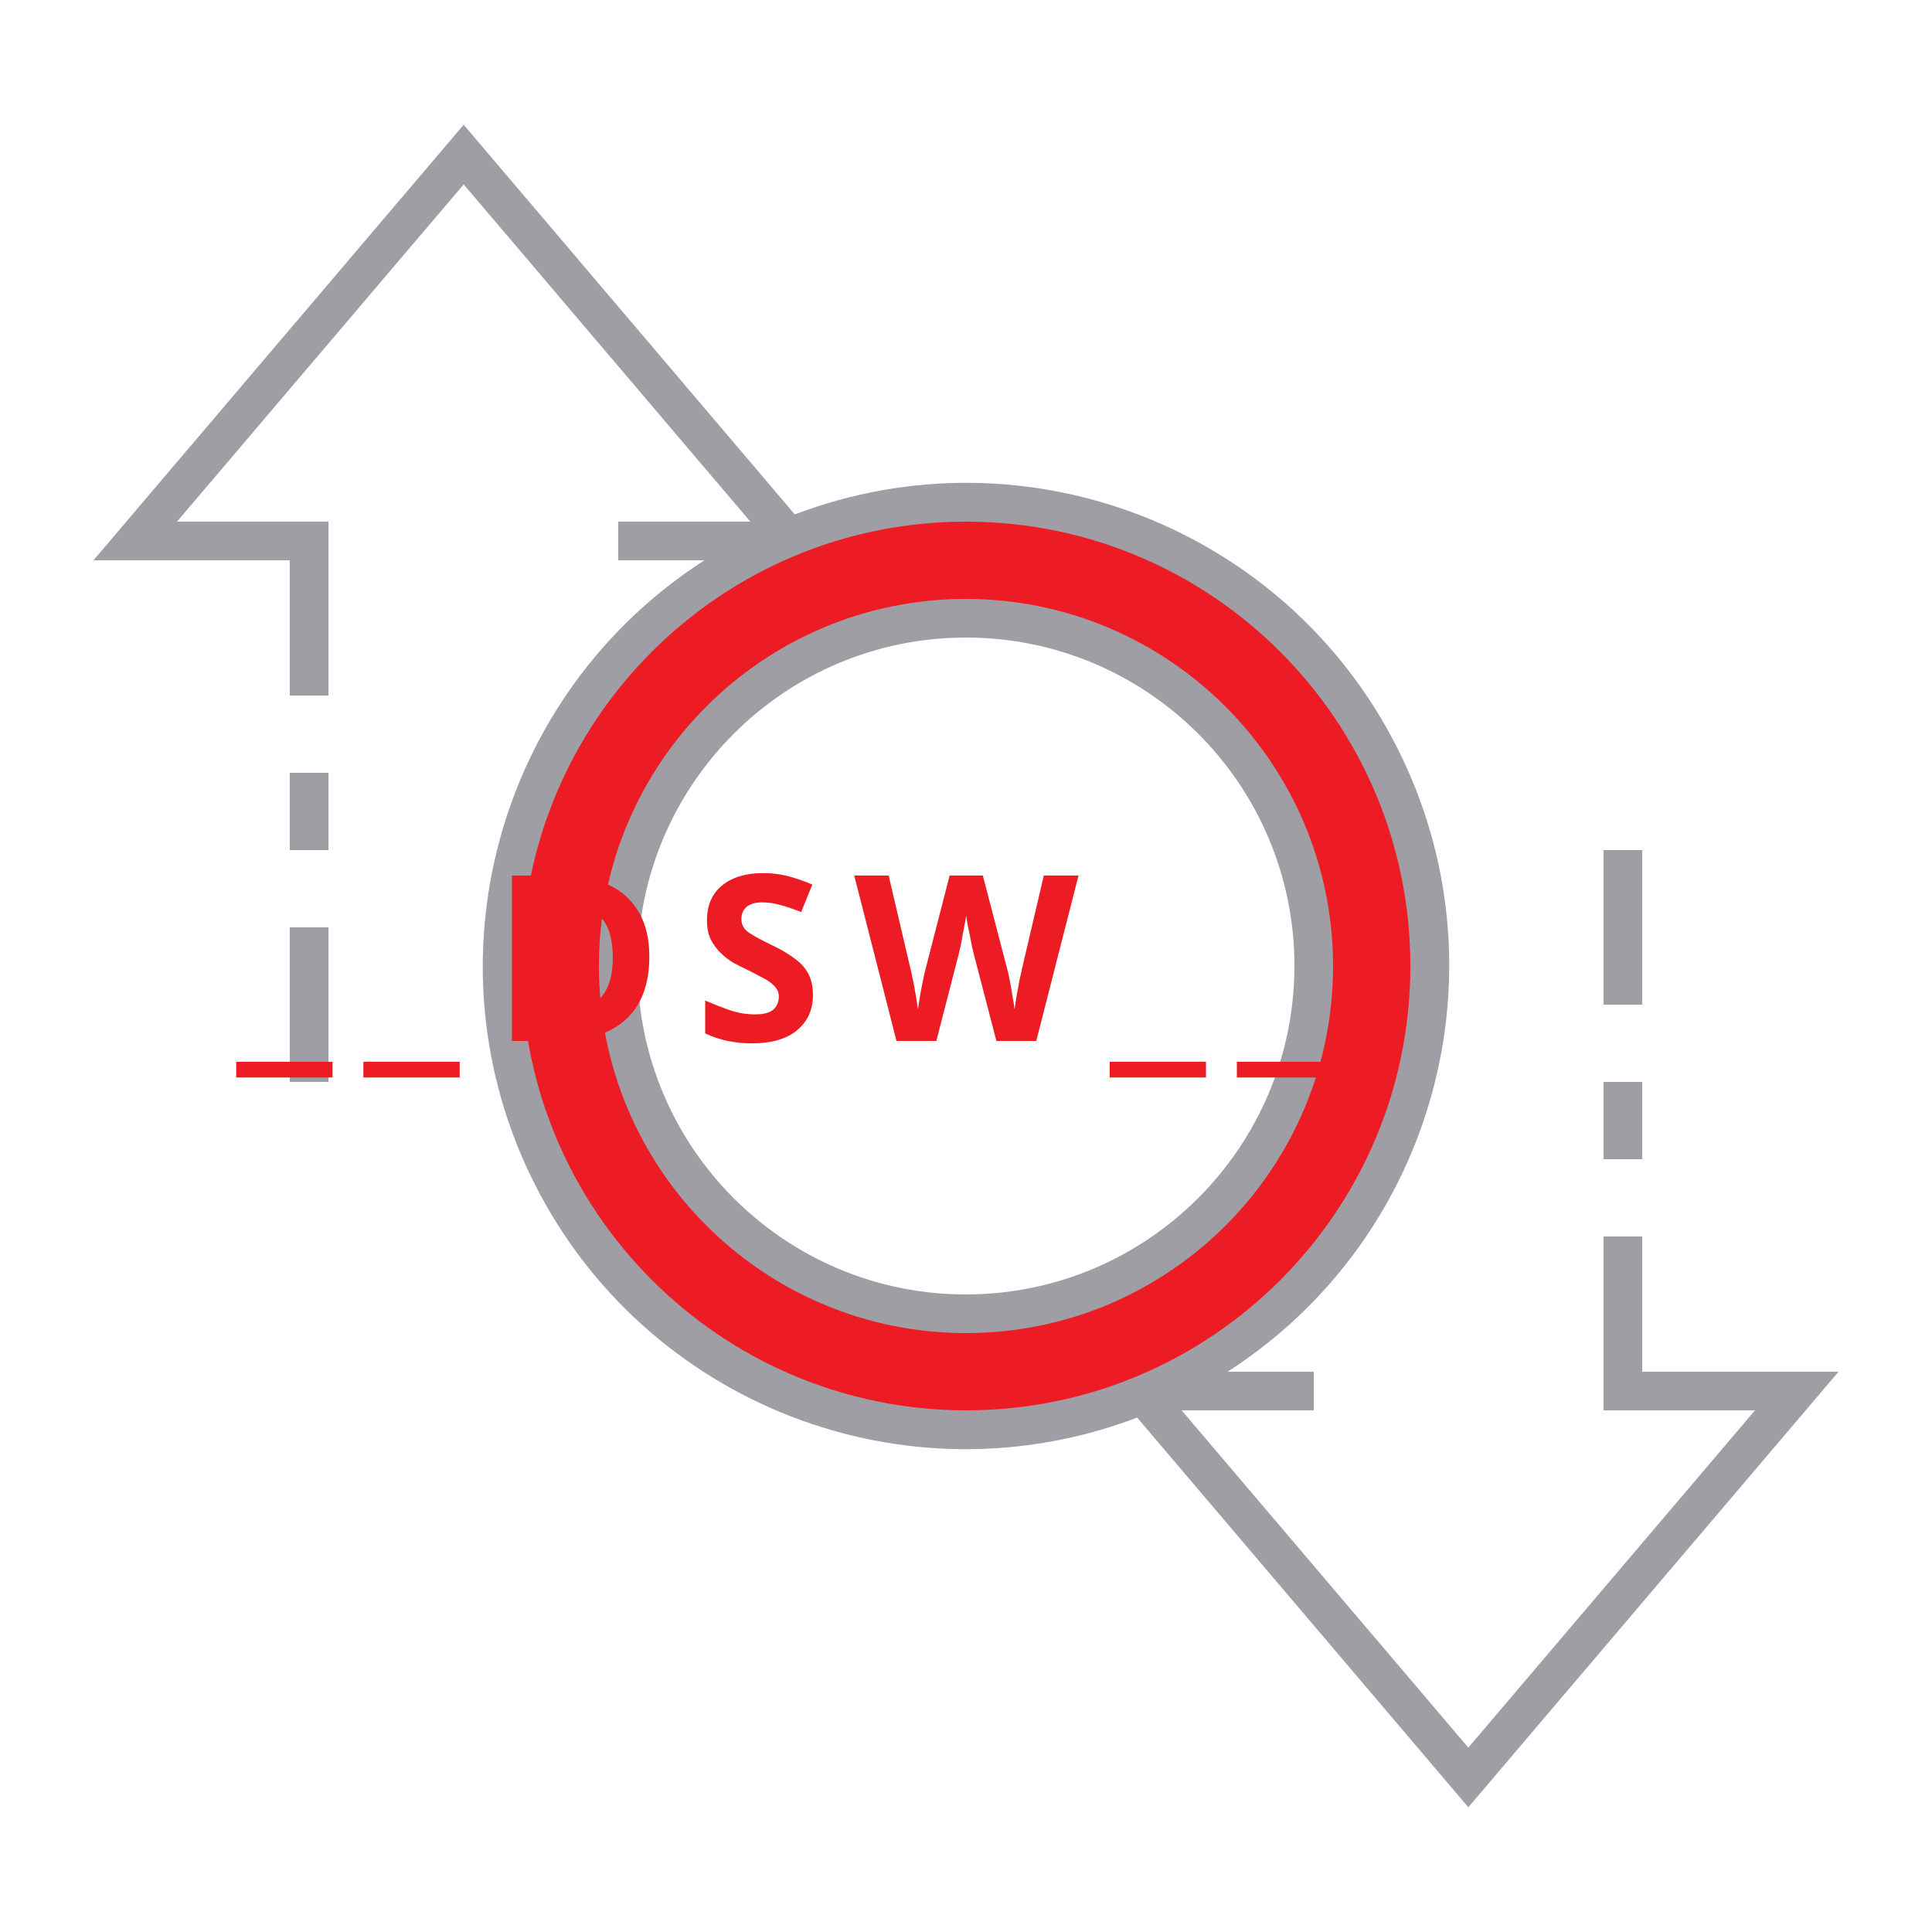
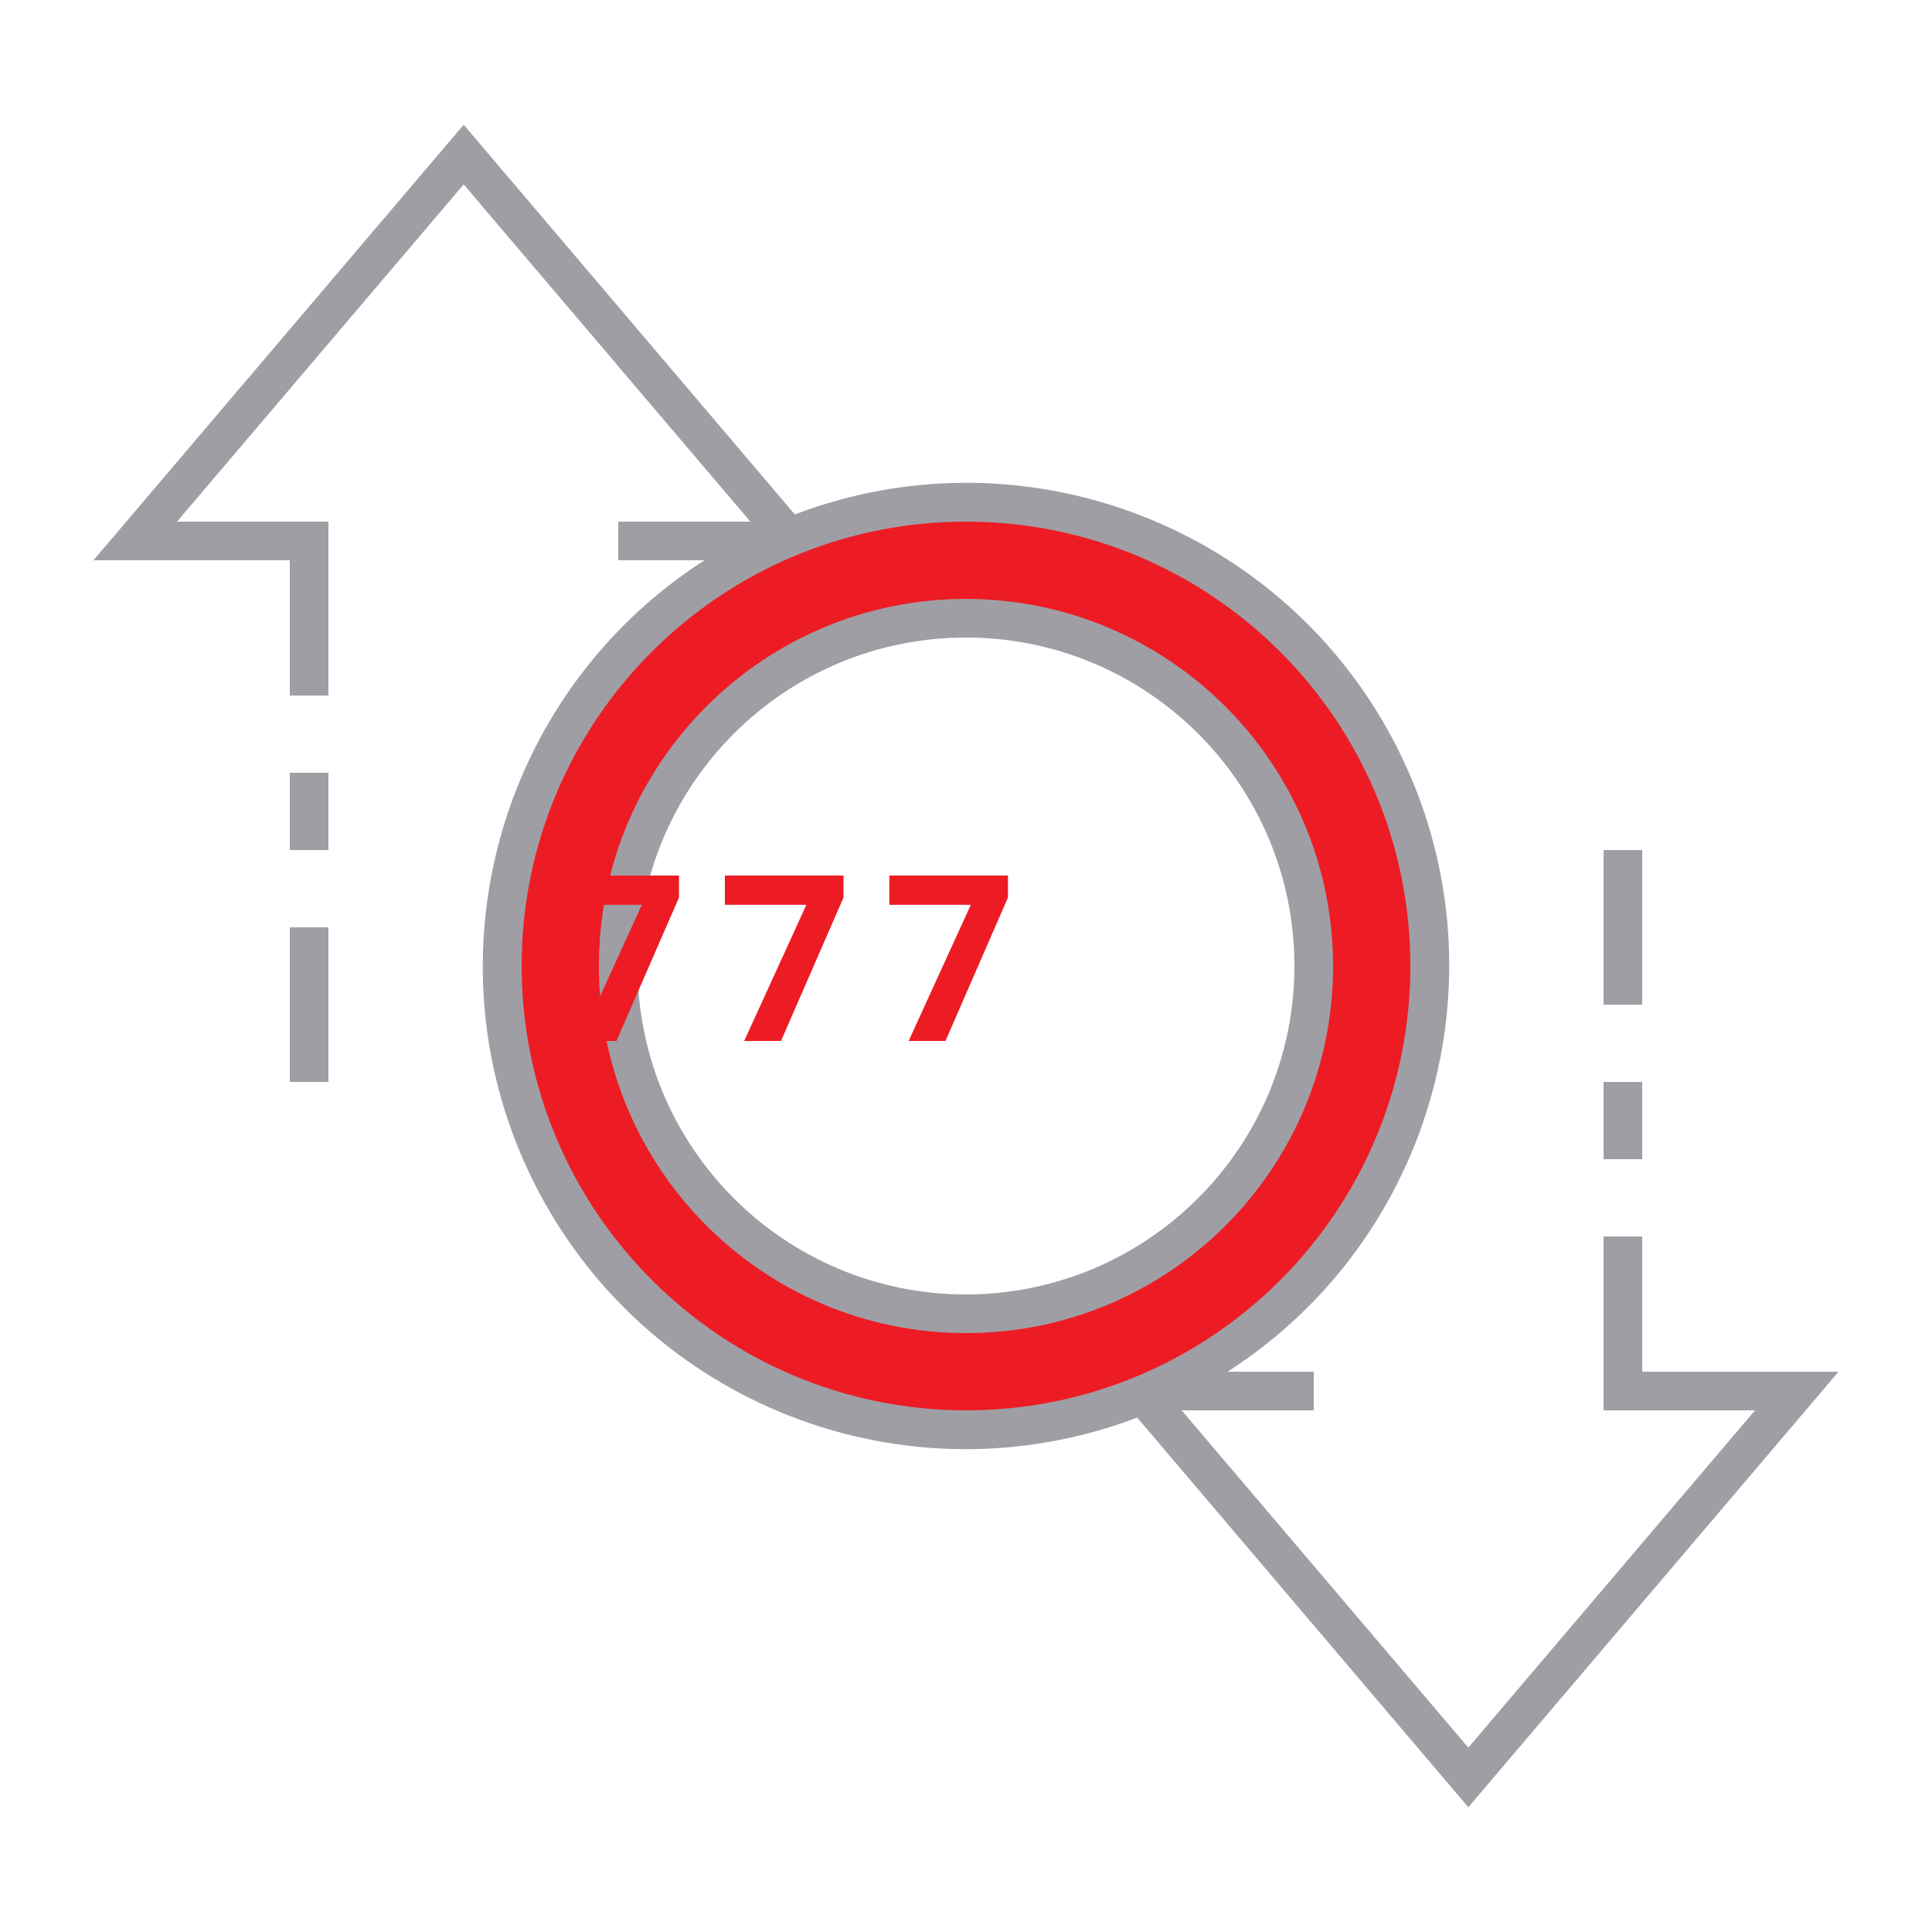
<svg xmlns="http://www.w3.org/2000/svg" id="ic_empty_Dark_transactions" width="100" height="100" viewBox="0 0 100 100" version="1.1">
  <defs id="defs4">
    <style type="text/css" id="style2">
            .cls-1{fill:#413d4a}.cls-2{fill:#a09ea5}.cls-3{fill:none}
        </style>
    <style id="style2-0">.cls-1{fill:#66f;}</style>
  </defs>
  <g id="Group_9036" data-name="Group 9036">
    <path id="Path_18988" d="M50 26a24 24 0 1 0 24 24 24 24 0 0 0-24-24zm0 42a18 18 0 1 1 18-18 18 18 0 0 1-18 18z" class="cls-1" data-name="Path 18988" style="fill:#ed1c24;fill-opacity:1" />
    <g id="Group_9035" data-name="Group 9035">
      <g id="Group_9034" data-name="Group 9034">
        <path id="Path_18990" d="M50 31a19 19 0 1 0 19 19 19.021 19.021 0 0 0-19-19zm0 36a17 17 0 1 1 17-17 17.019 17.019 0 0 1-17 17z" class="cls-2" data-name="Path 18990" />
        <path id="Rectangle_4693" d="M0 0h2v4H0z" class="cls-2" data-name="Rectangle 4693" transform="translate(83 56)" />
        <path id="Rectangle_4694" d="M0 0h2v8H0z" class="cls-2" data-name="Rectangle 4694" transform="translate(83 44)" />
        <path id="Rectangle_4695" d="M0 0h2v8H0z" class="cls-2" data-name="Rectangle 4695" transform="translate(15 48)" />
        <path id="Rectangle_4696" d="M0 0h2v4H0z" class="cls-2" data-name="Rectangle 4696" transform="translate(15 40)" />
        <path id="Path_18991" d="M95.162 71H85v-7h-2v9h7.838L76 90.456 61.162 73H68v-2h-4.461a24.989 24.989 0 0 0-22.4-44.374L24 6.456 4.838 29H15v7h2v-9H9.162L24 9.544 38.838 27H32v2h4.461a24.989 24.989 0 0 0 22.4 44.374L76 93.544zM27 50a23 23 0 1 1 23 23 23.026 23.026 0 0 1-23-23z" class="cls-2" data-name="Path 18991" />
      </g>
    </g>
    <text xml:space="preserve" style="font-style:normal;font-variant:normal;font-weight:bold;font-stretch:normal;font-size:16px;line-height:1.25;font-family:sans-serif;-inkscape-font-specification:'sans-serif Bold';text-align:center;text-anchor:middle;opacity:1;fill:#ed1c24;fill-opacity:1;stroke:#ed1c24;stroke-width:0;stroke-miterlimit:4;stroke-dasharray:none;stroke-opacity:1" x="50.197" y="53.878" id="text839">
-       <tspan id="tspan837" x="51.022" y="53.878" style="font-size:12px;letter-spacing:1.65px">__DSW__</tspan>
+       <tspan id="tspan837" x="51.022" y="53.878" style="font-size:12px;letter-spacing:1.65px">777</tspan>
    </text>
  </g>
</svg>
